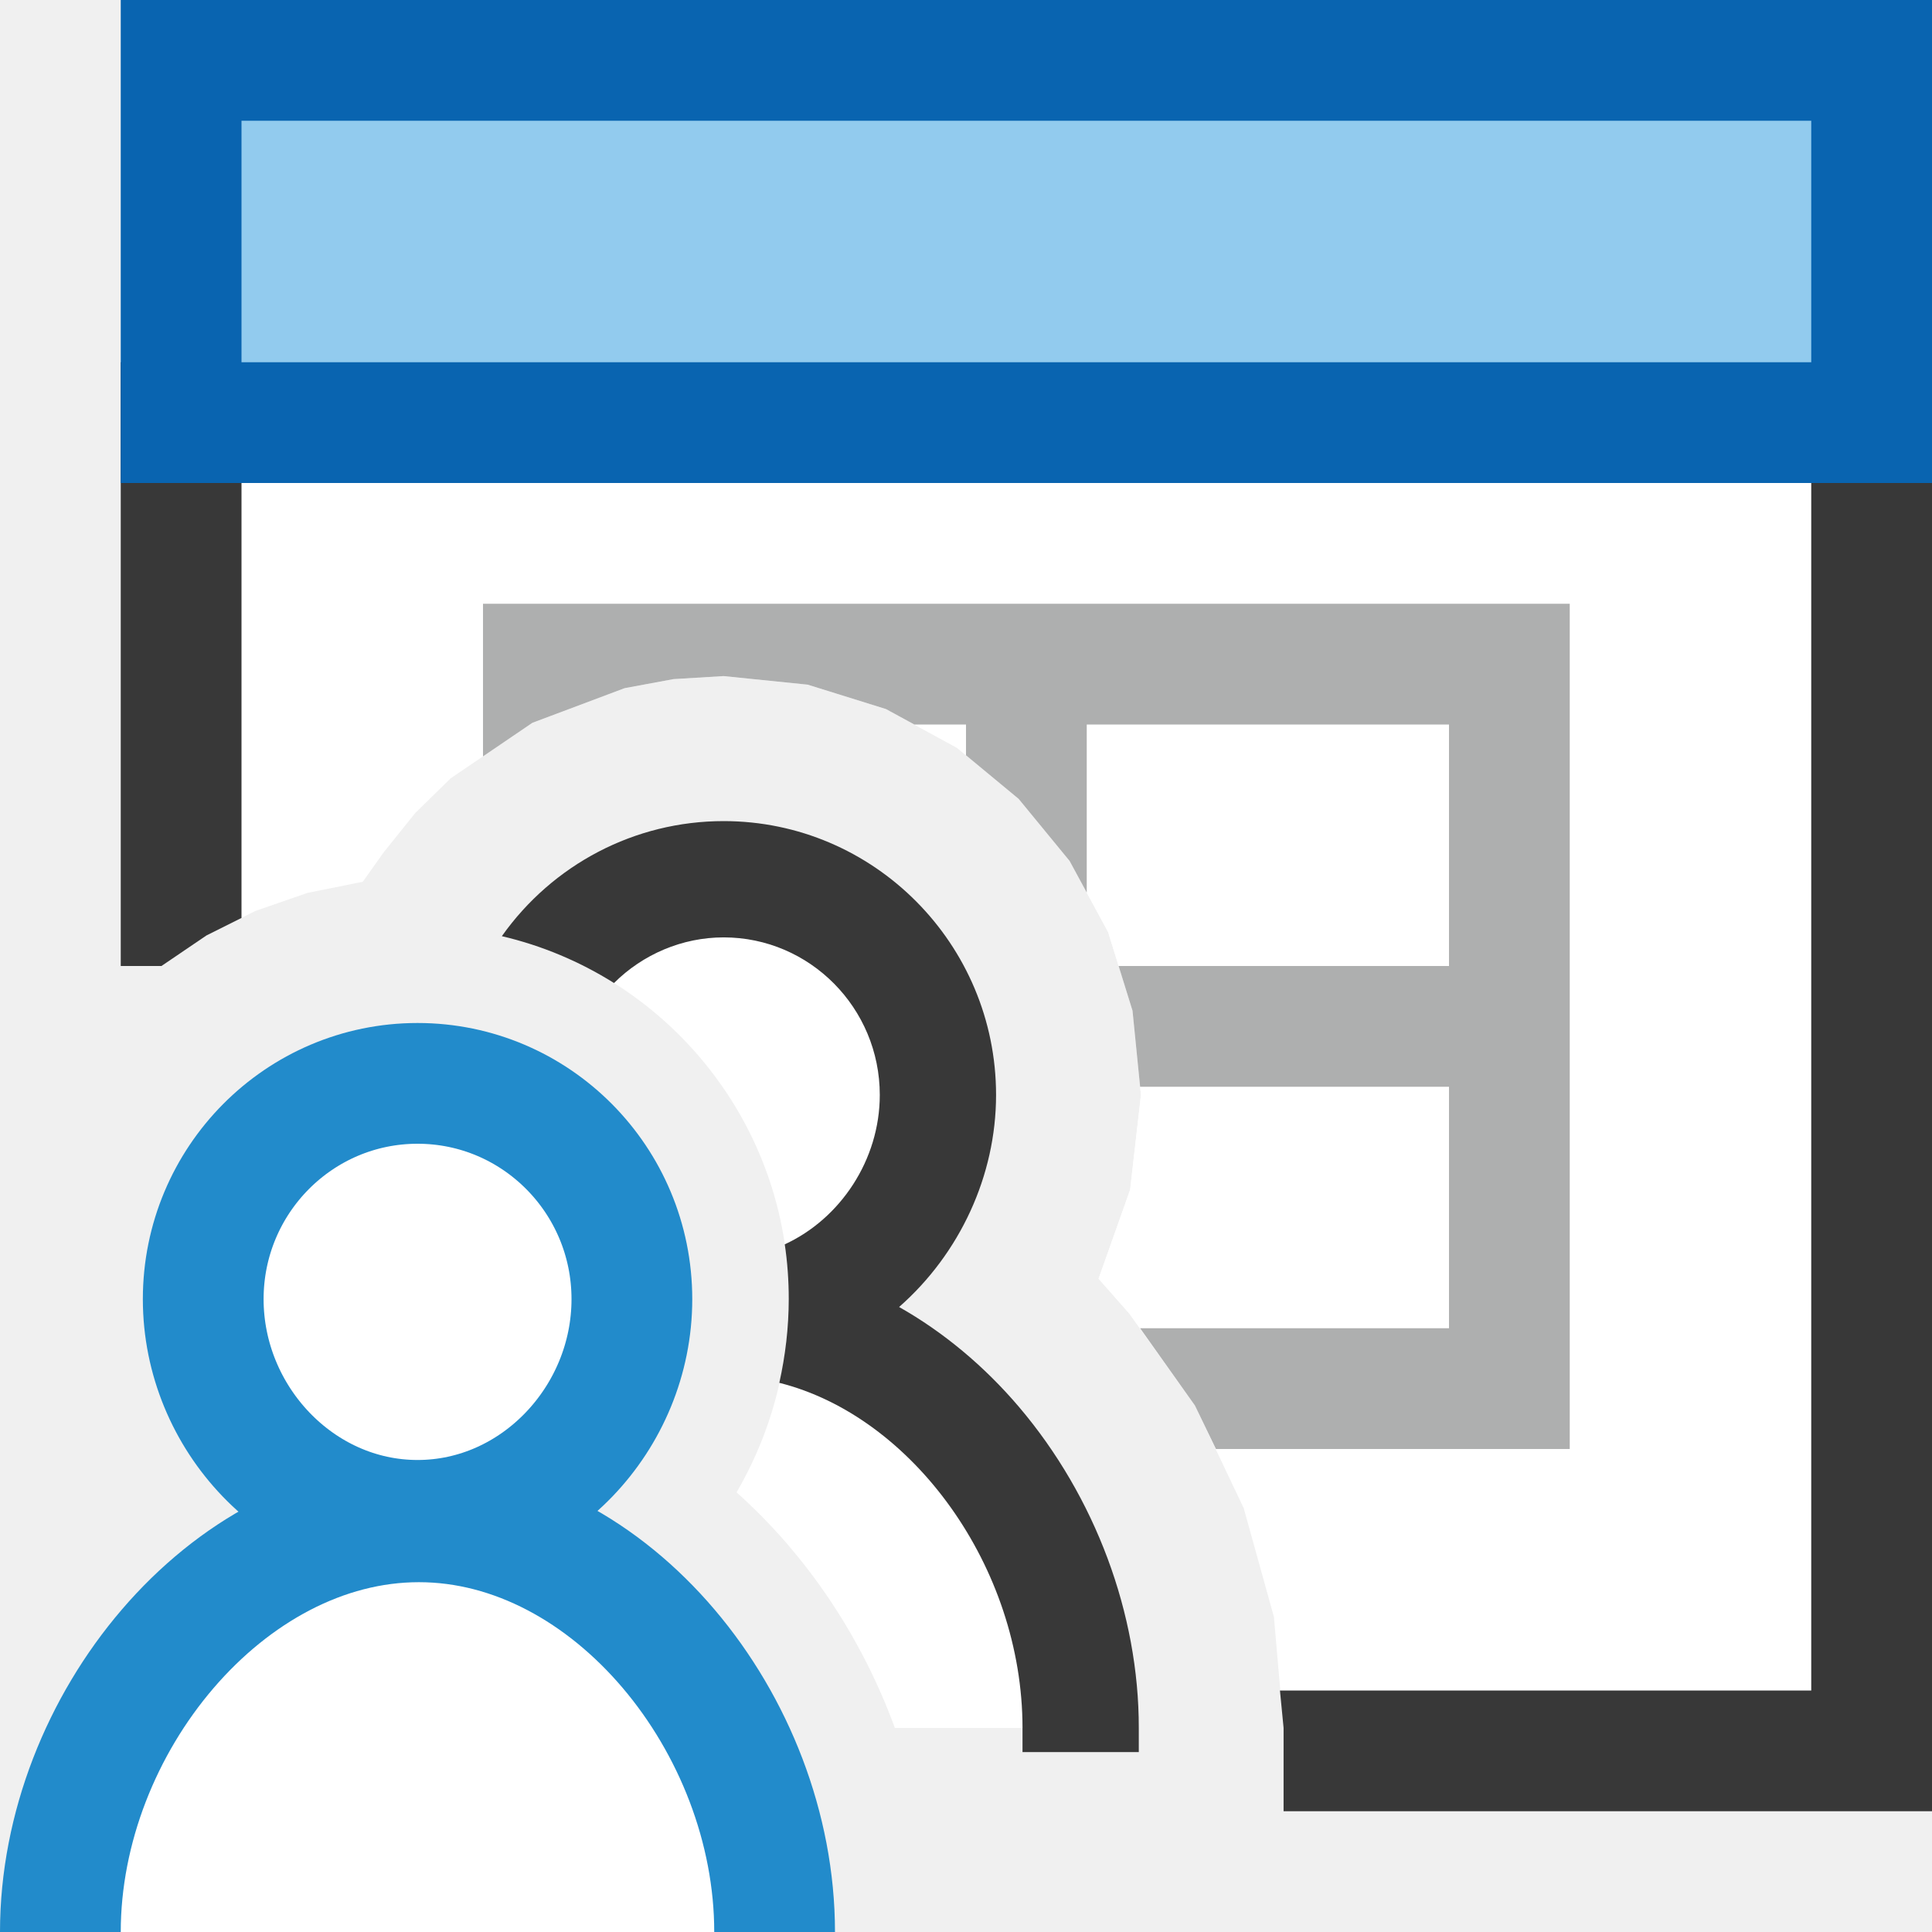
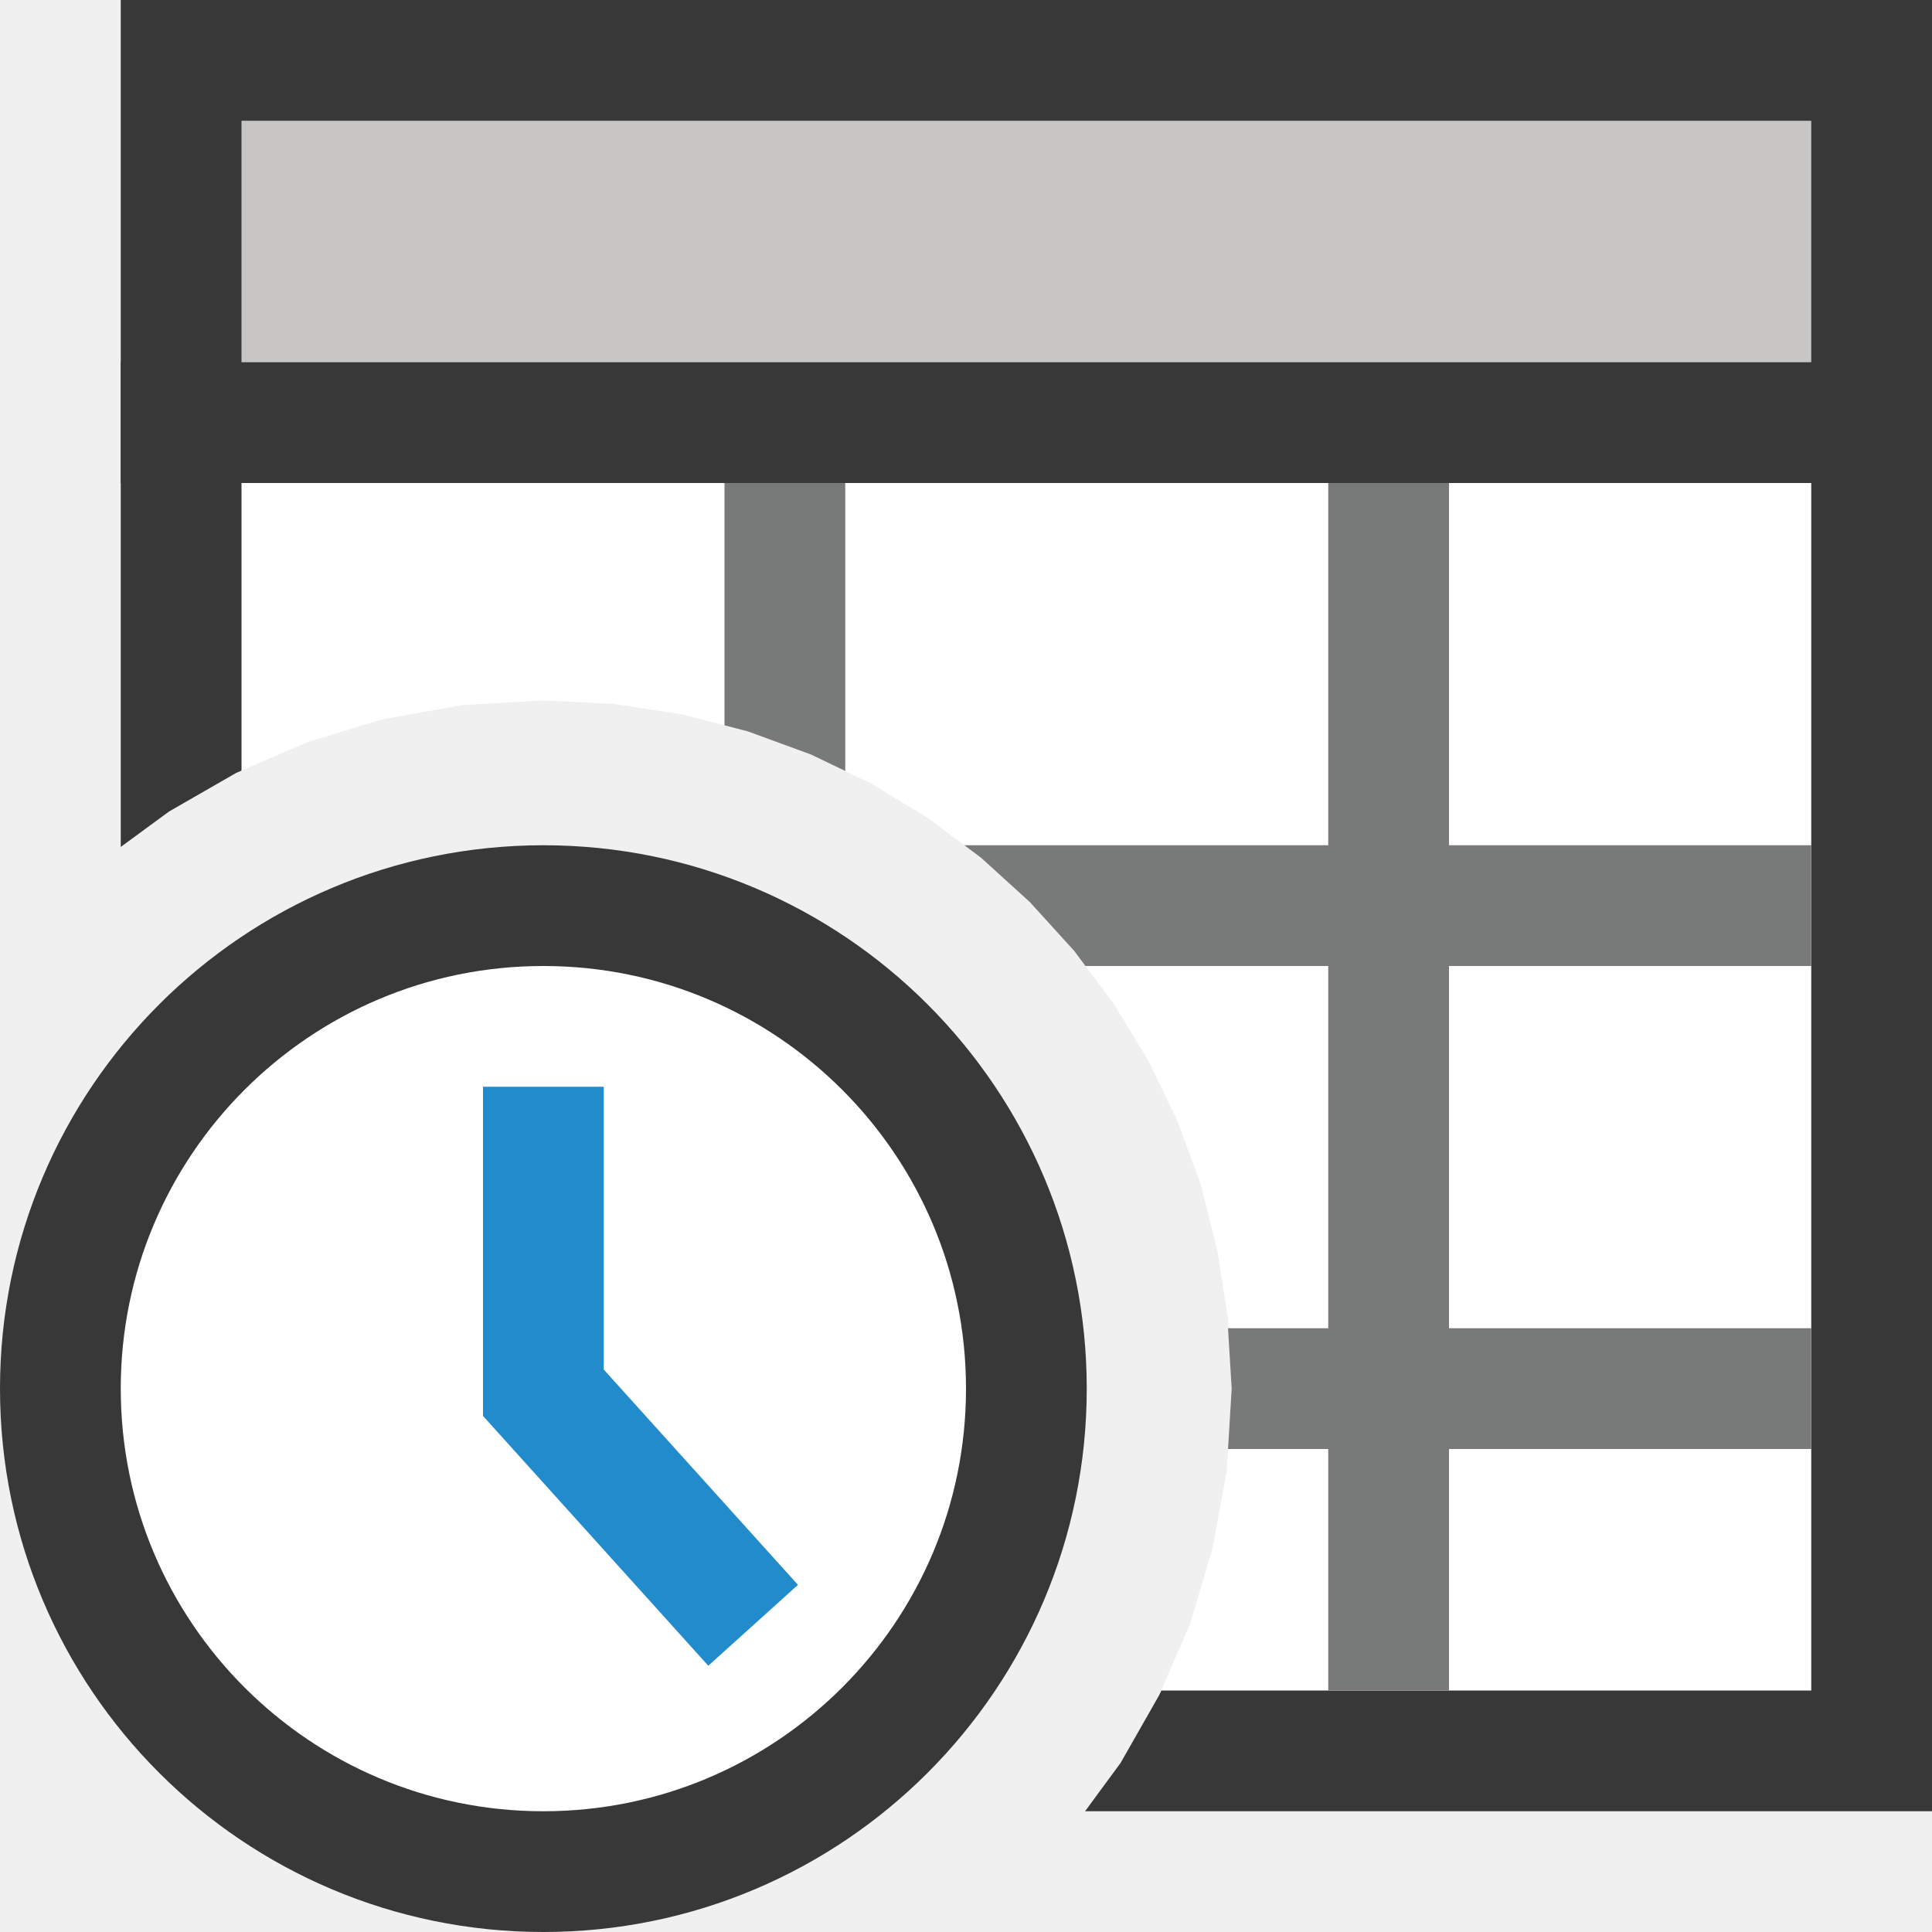
<svg xmlns="http://www.w3.org/2000/svg" version="1.1" id="Layer_1" x="0px" y="0px" width="16px" height="16px" viewBox="0 0 16 16" enable-background="new 0 0 16 16" xml:space="preserve">
  <g id="main">
    <g id="icon">
-       <path d="M1.5,7.889L1.71,7.747L2.115,7.544L2.548,7.394L3.005,7.302L3.177,7.059L3.438,6.734L3.733,6.445L4.409,5.986L5.173,5.699L5.578,5.624L5.993,5.599L6.689,5.67L7.337,5.872L7.924,6.192L8.436,6.616L8.858,7.13L9.177,7.719L9.379,8.37L9.449,9.068L9.359,9.854L9.098,10.59L9.354,10.88L9.896,11.64L10.3,12.49L10.55,13.39L10.63,14.31L10.63,14.5L15.5,14.5L15.5,3.5L1.5,3.5zz" fill="#FFFFFF" />
-       <path d="M1,3.5L1,8L1.337,8L1.71,7.747L2,7.602L2,4L15,4L15,14L10.6,14L10.63,14.31L10.63,15L15.5,15L16,15L16,14.5L16,3.5L16,3L15.5,3L1.5,3L1,3zz" fill="#383838" />
-       <path d="M1.5,3.5L15.5,3.5L15.5,0.5L1.5,0.5zz" fill="#92CBEE" />
-       <path d="M1,0.5L1,3.5L1,4L1.5,4L15.5,4L16,4L16,3.5L16,0.5L16,0L15.5,0L1.5,0L1,0zM15,1L15,3L2,3L2,1zz" fill="#0964B0" />
-       <path d="M4,6.264L4.409,5.986L5.173,5.699L5.578,5.624L5.993,5.599L6.689,5.67L7.337,5.872L7.924,6.192L8.436,6.616L8.858,7.13L9.177,7.719L9.379,8.37L9.449,9.068L9.359,9.854L9.098,10.59L9.354,10.88L9.896,11.64L10.07,12L13,12L13,5L4,5zz" fill="#FFFFFF" />
-       <path d="M4,5.5L4,6.264L4.409,5.986L5.173,5.699L5.578,5.624L5.993,5.599L6.689,5.67L7.337,5.872L7.572,6L8,6L8,6.255L8.436,6.616L8.858,7.13L9,7.392L9,6L12,6L12,8L9.264,8L9.379,8.37L9.442,9L12,9L12,11L9.442,11L9.896,11.64L10.07,12L12.5,12L13,12L13,11.5L13,9L13,8.5L13,8L13,5.5L13,5L12.5,5L9,5L8.5,5L8,5L4.5,5L4,5zz" fill="#787979" opacity="0.6" />
+       <path d="M1.5,6.663L1.956,6.401L2.548,6.145L3.172,5.956L3.825,5.84L4.5,5.8L5.082,5.829L5.647,5.916L6.193,6.057L6.717,6.249L7.215,6.489L7.685,6.775L8.124,7.103L8.529,7.471L8.897,7.876L9.225,8.315L9.511,8.785L9.751,9.283L9.943,9.807L10.08,10.35L10.17,10.92L10.2,11.5L10.16,12.18L10.04,12.83L9.855,13.45L9.599,14.04L9.337,14.5L15.5,14.5L15.5,3.5L1.5,3.5zz" fill="#FFFFFF" />
+       <path d="M1,3.5L1,7.014L1.401,6.72L1.956,6.401L2,6.382L2,4L15,4L15,14L9.618,14L9.599,14.04L9.28,14.6L8.986,15L15.5,15L16,15L16,14.5L16,3.5L16,3L15.5,3L1.5,3L1,3zz" fill="#383838" />
+       <path d="M1.5,3.5L15.5,3.5L15.5,0.5L1.5,0.5zz" fill="#C8C6C4" />
+       <path d="M1,0.5L1,3.5L1,4L1.5,4L15.5,4L16,4L16,3.5L16,0.5L16,0L15.5,0L1.5,0L1,0zM15,1L15,3L2,3L2,1zz" fill="#383838" />
+       <path d="M6,6.007L6.193,6.057L6.717,6.249L7,6.385L7,4L6,4zz" fill="#787979" />
+       <path d="M11,14L12,14L12,4L11,4zz" fill="#787979" />
+       <path d="M10.2,11.5L10.17,12L15,12L15,11L10.17,11zz" fill="#787979" />
+       <path d="M8.124,7.103L8.529,7.471L8.897,7.876L8.989,8L15,8L15,7L7.986,7zz" fill="#787979" />
    </g>
    <g id="overlay">
-       <path d="M5.233,10.759c0,0.987,-0.795,1.832,-1.775,1.832s-1.775,-0.845,-1.775,-1.832s0.795,-1.787,1.775,-1.787S5.233,9.772,5.233,10.759zM6.415,16c0,-1.725,-1.358,-3.397,-2.946,-3.397S0.5,14.275,0.5,16" fill="#FFFFFF" stroke="#228BCB" stroke-width="1" stroke-miterlimit="10" />
-       <g>
-         <path d="M6.1,12.359c0.585,0.523,1.036,1.201,1.311,1.951H8.95c0,-1.533,-1.072,-3.022,-2.425,-3.335C6.492,11.466,6.344,11.94,6.1,12.359z" fill="#FFFFFF" />
-         <path d="M6.533,10.759c0,0.018,-0.001,0.035,-0.002,0.053c0.717,-0.241,1.237,-0.945,1.237,-1.743c0,-0.987,-0.795,-1.787,-1.775,-1.787c-0.541,0,-1.025,0.244,-1.351,0.628C5.751,8.377,6.533,9.478,6.533,10.759z" fill="#FFFFFF" />
-       </g>
-       <path d="M8.44,11.653c-0.289,-0.34,-0.628,-0.622,-0.994,-0.829c0.502,-0.441,0.803,-1.087,0.803,-1.756C8.249,7.818,7.237,6.8,5.993,6.8c-0.737,0,-1.416,0.359,-1.837,0.953c0.334,0.078,0.647,0.211,0.929,0.388c0.239,-0.238,0.565,-0.378,0.908,-0.378c0.713,0,1.293,0.585,1.293,1.305c0,0.537,-0.326,1.025,-0.787,1.237c0.022,0.148,0.033,0.299,0.033,0.453c0,0.236,-0.028,0.468,-0.078,0.694c1.104,0.277,2.014,1.527,2.014,2.858v0.2h0.963v-0.2C9.432,13.364,9.07,12.395,8.44,11.653z" fill="#383838" />
+       <path d="M0.5,11.5c0,-2.209,1.791,-4,4,-4s4,1.791,4,4s-1.791,4,-4,4S0.5,13.709,0.5,11.5zM2.06,14.669M6.96,14.654" fill="#FFFFFF" stroke="#383838" stroke-width="1" stroke-miterlimit="10" />
+       <path d="M4.5,9v2.534l1.737,1.926" fill="none" stroke="#228BCB" stroke-width="1" stroke-miterlimit="10" />
    </g>
  </g>
</svg>
